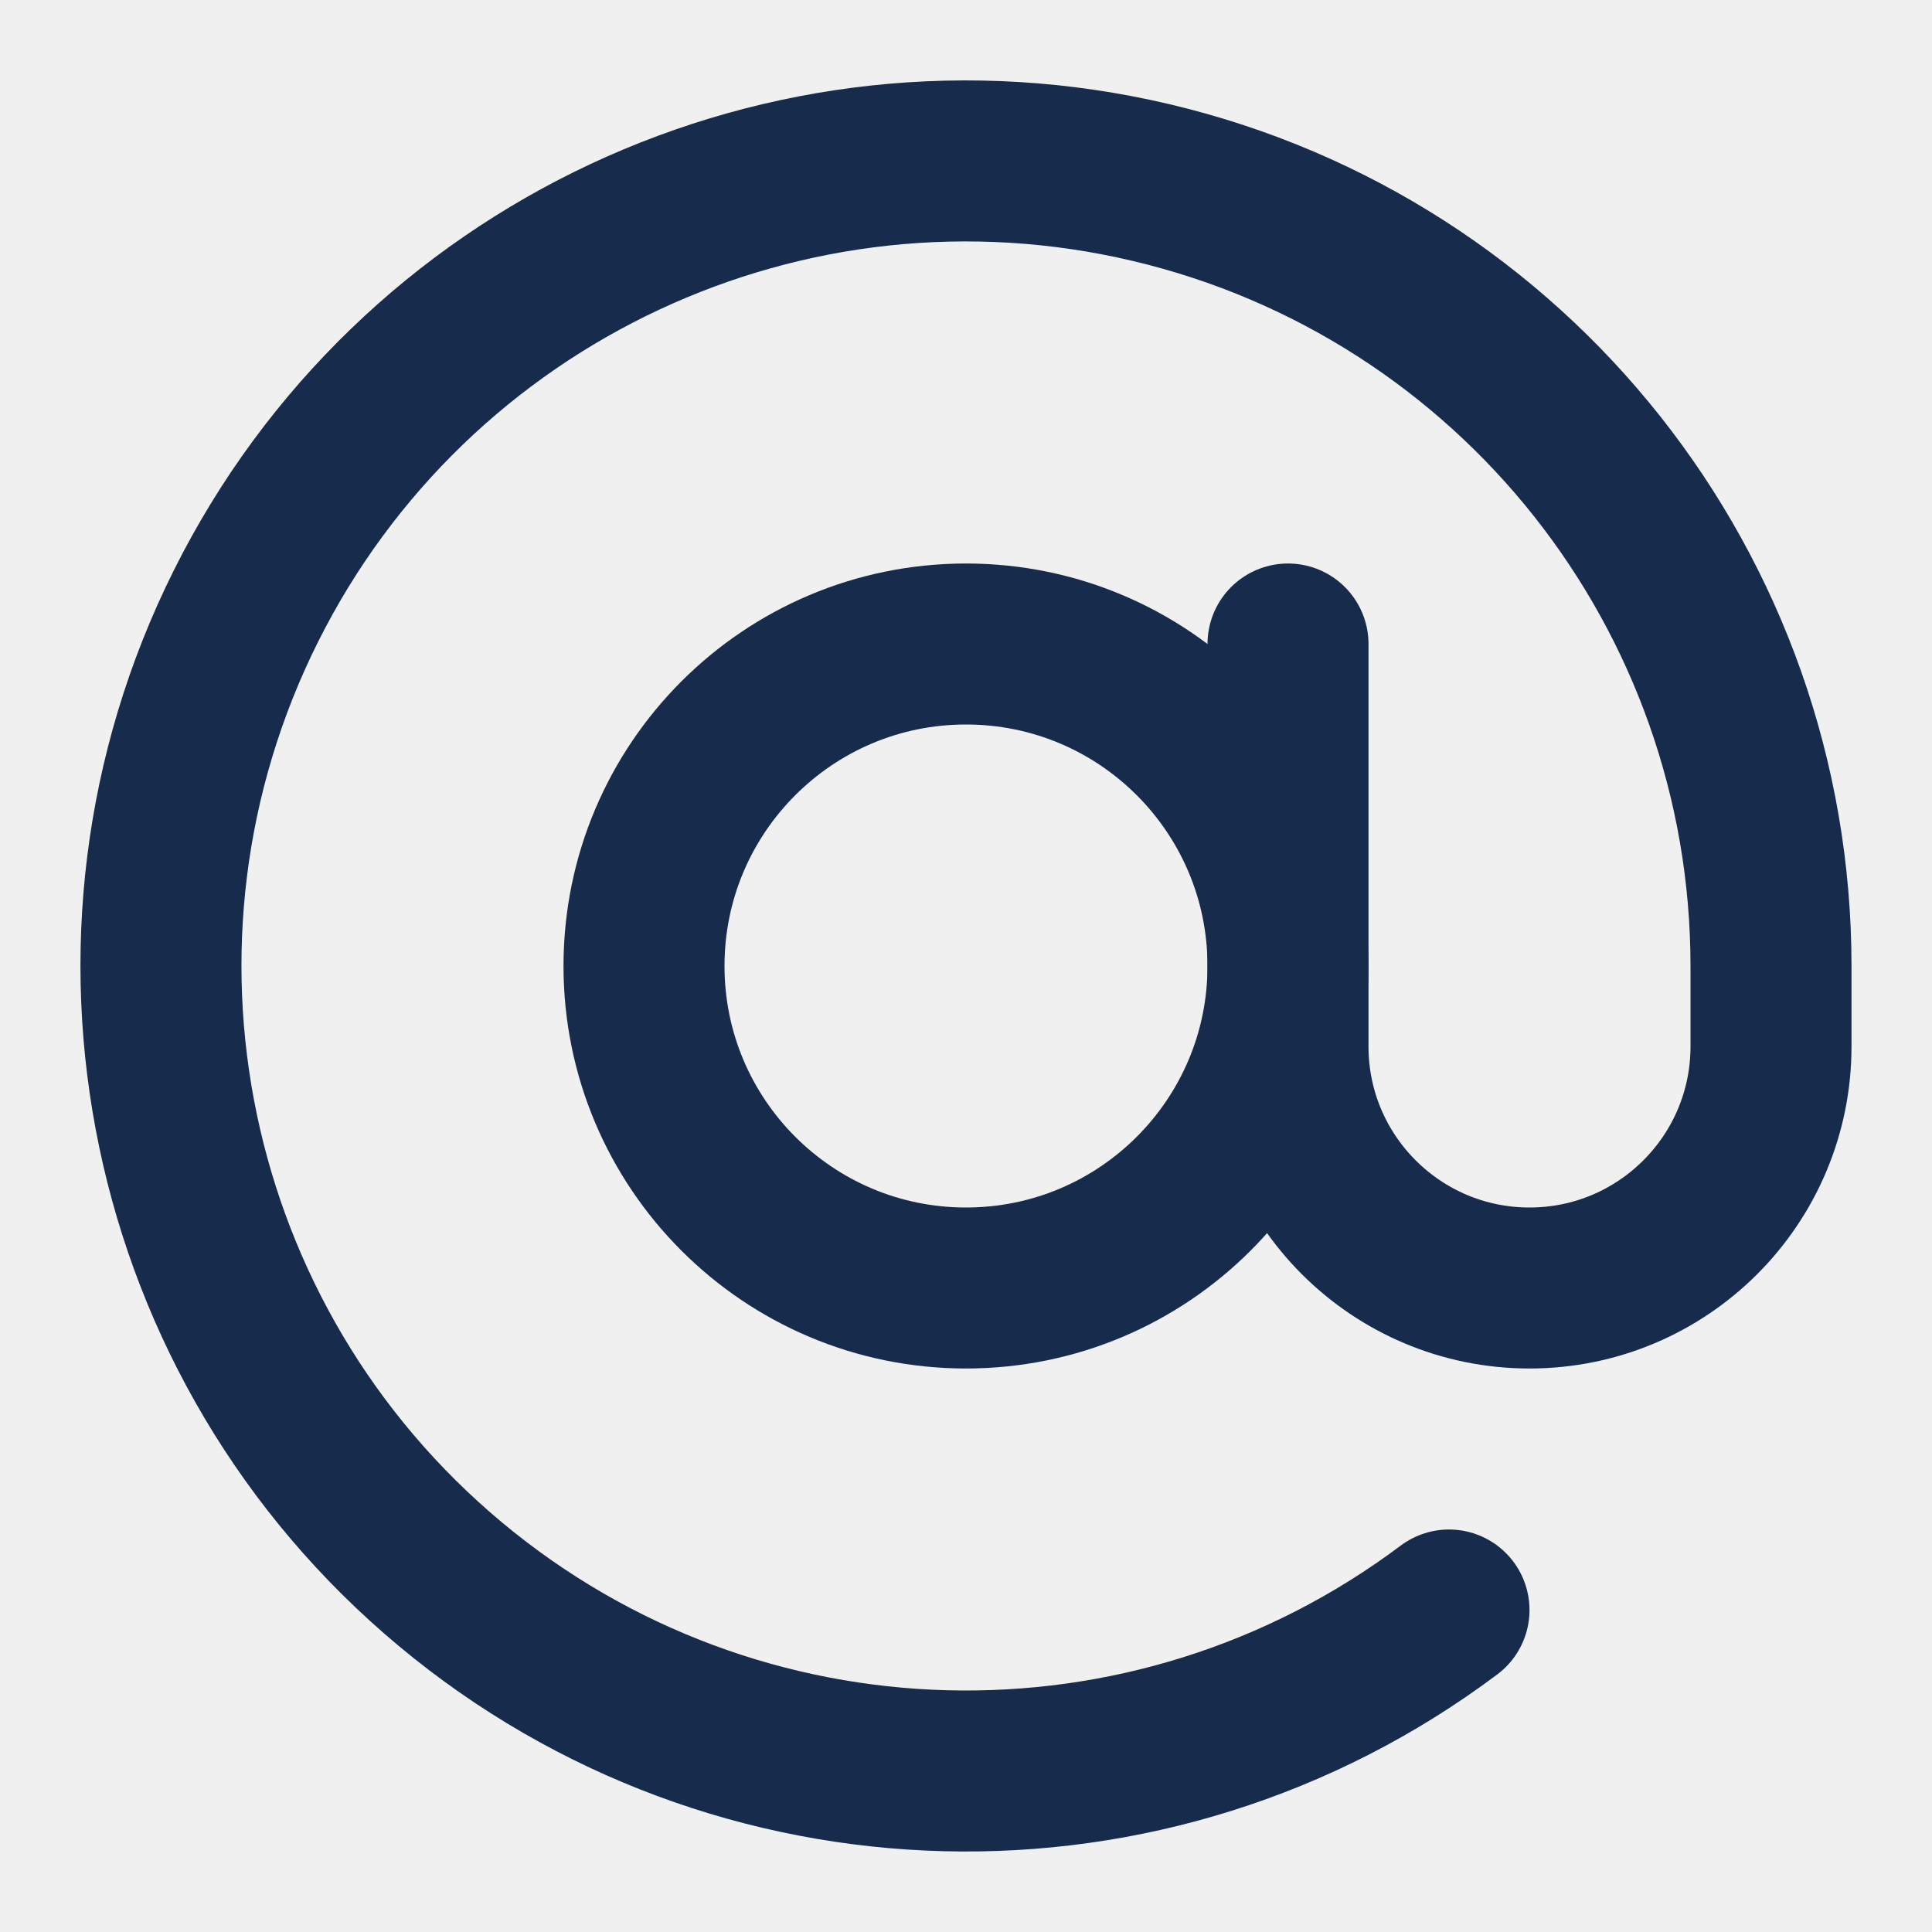
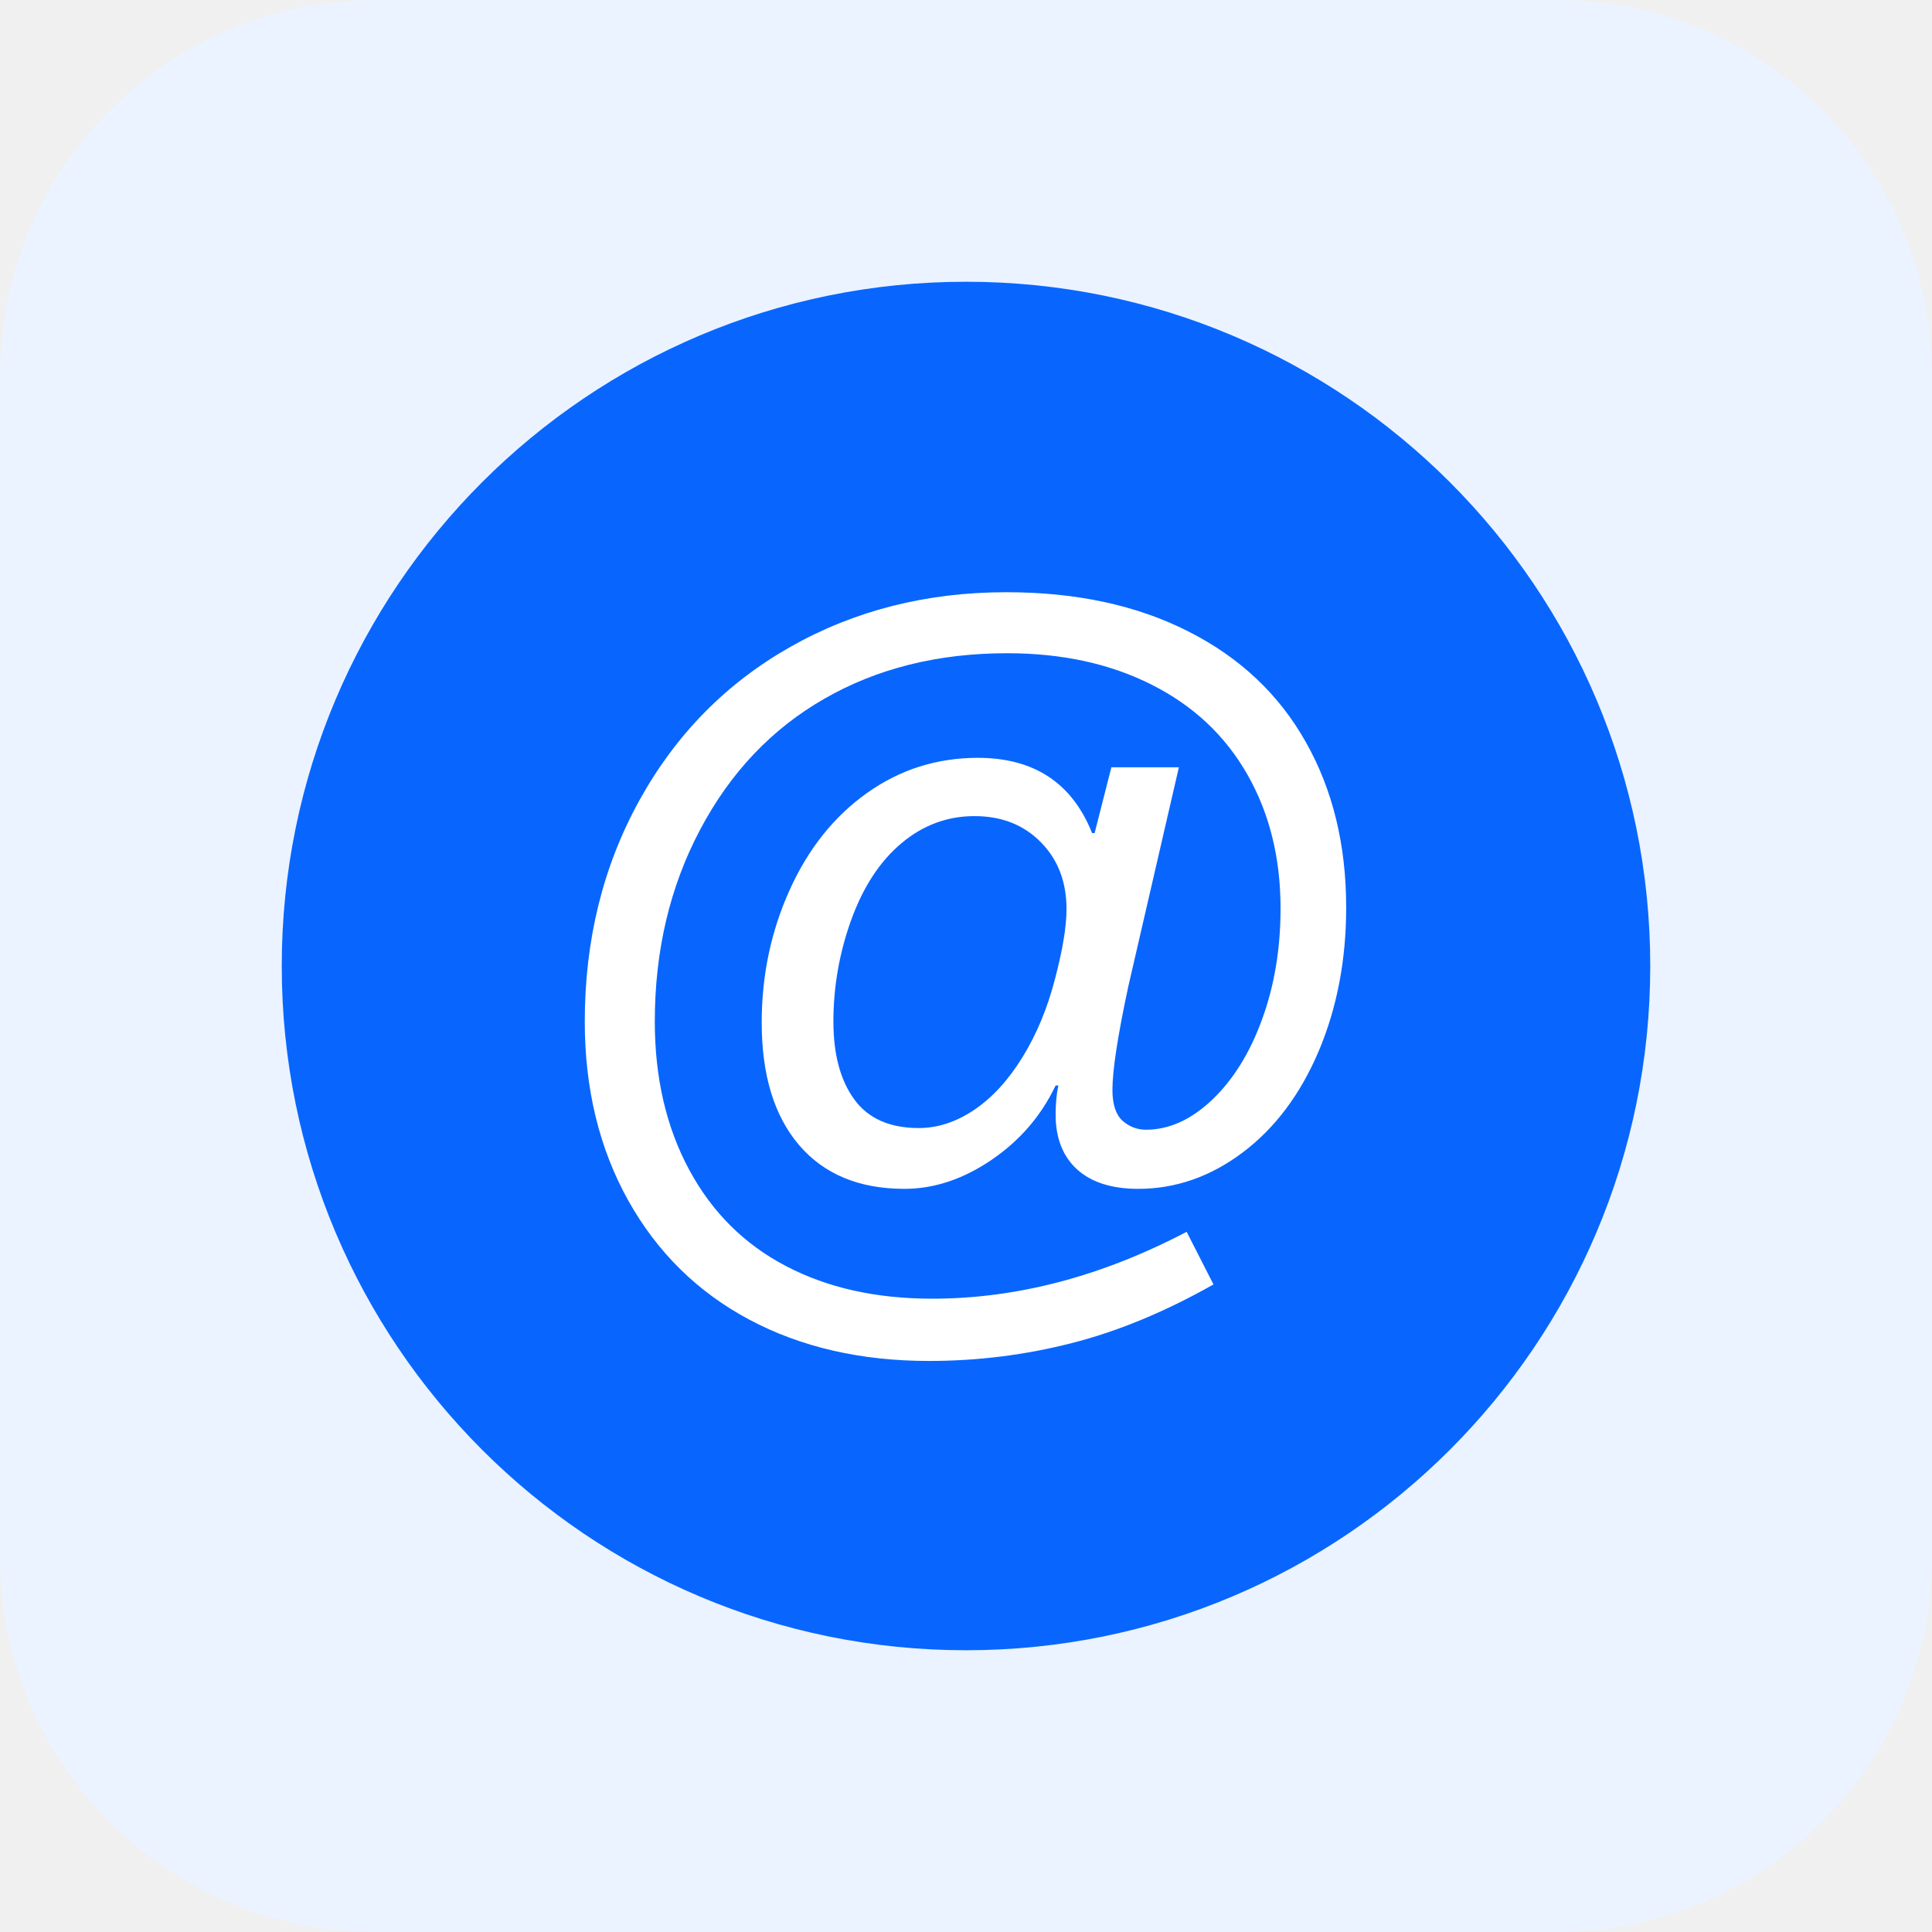
- <svg xmlns="http://www.w3.org/2000/svg" viewBox="0 0 24 24" width="24" height="24" fill="none" stroke="#172B4D" stroke-width="2" stroke-linecap="round" stroke-linejoin="round">
-   <circle cx="12" cy="12" r="4" />
-   <path d="M16 8v5a3 3 0 0 0 6 0v-1a10 10 0 1 0-4 8" />
+ <svg xmlns="http://www.w3.org/2000/svg" width="144" height="144" viewBox="0 0 144 144">
+   <rect width="144" height="144" rx="28" fill="#EAF3FF" />
+   <circle cx="72" cy="72" r="51" fill="#0866FF" />
+   <text x="72" y="91" font-family="Arial, sans-serif" font-size="66" font-weight="bold" text-anchor="middle" fill="#FFFFFF">@</text>
</svg>
